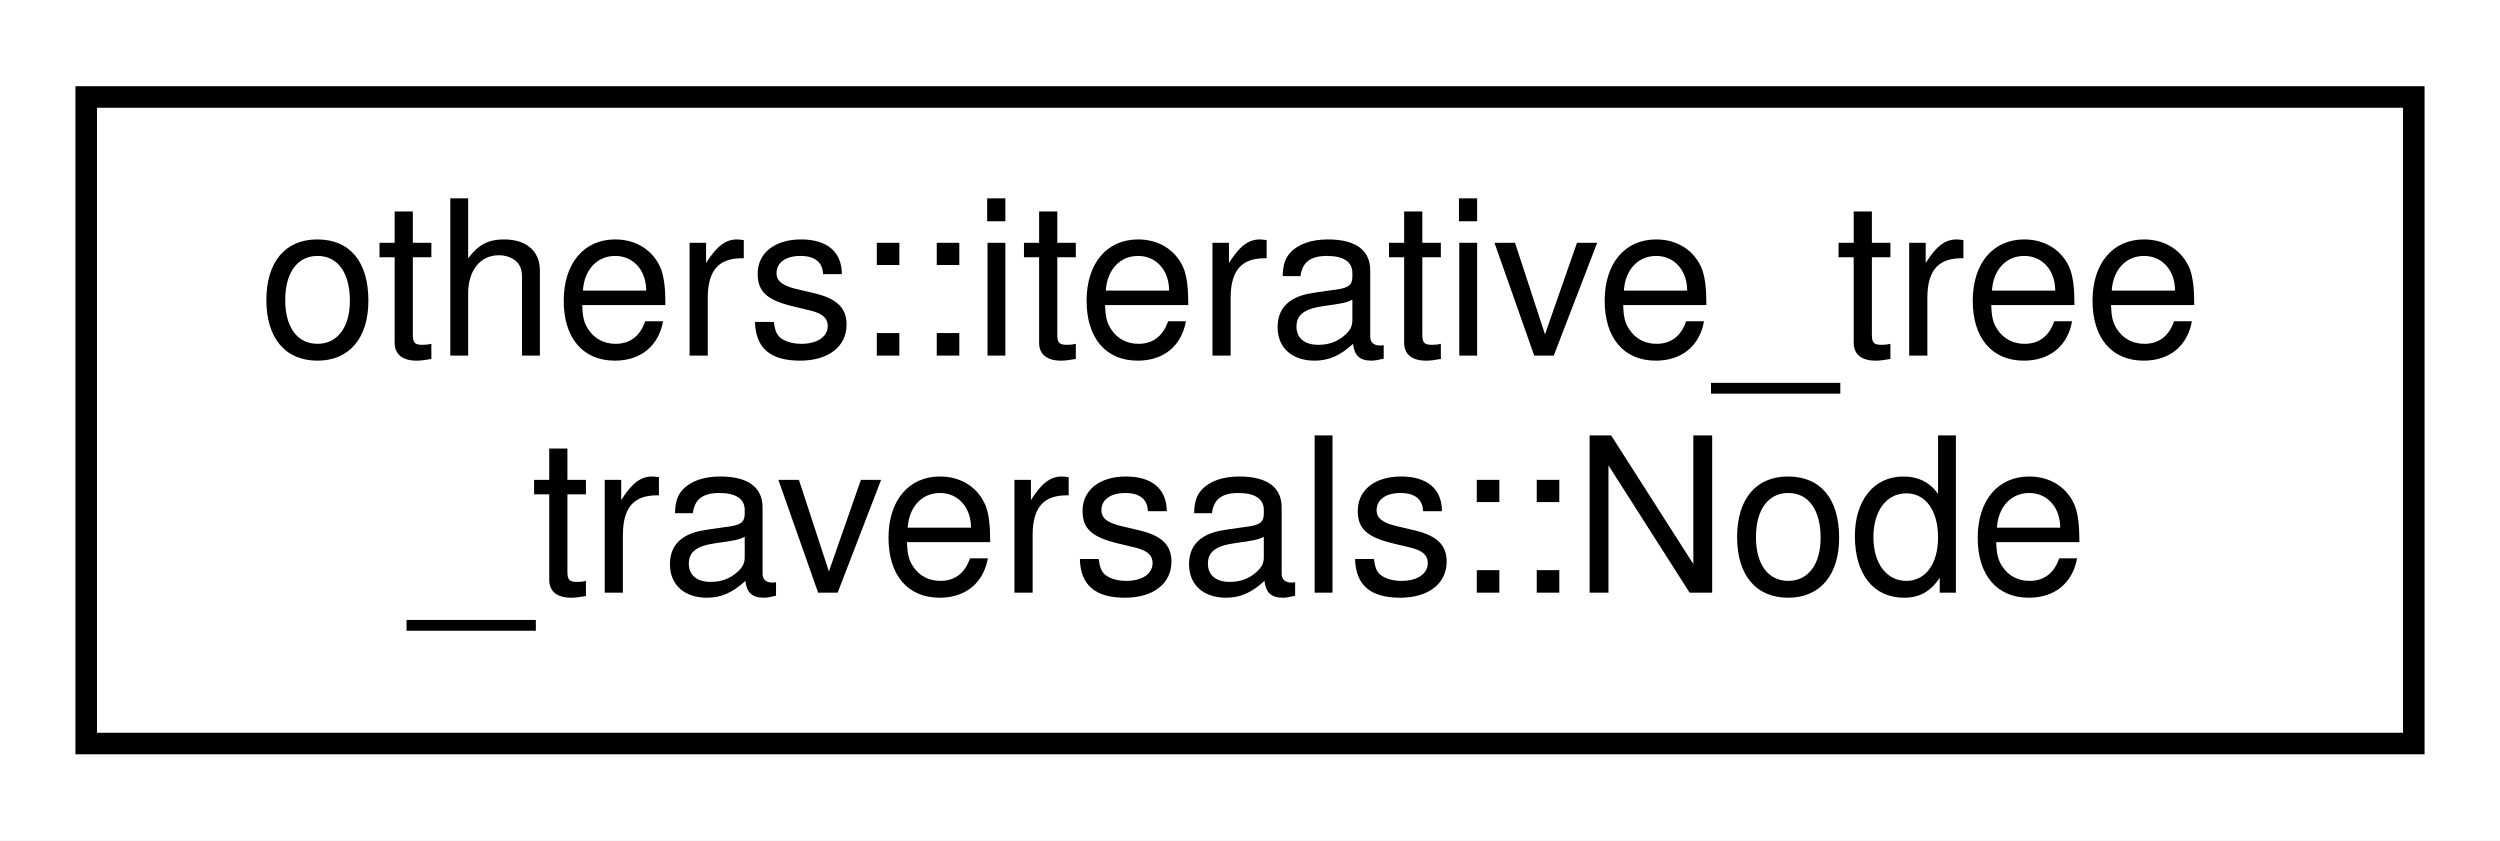
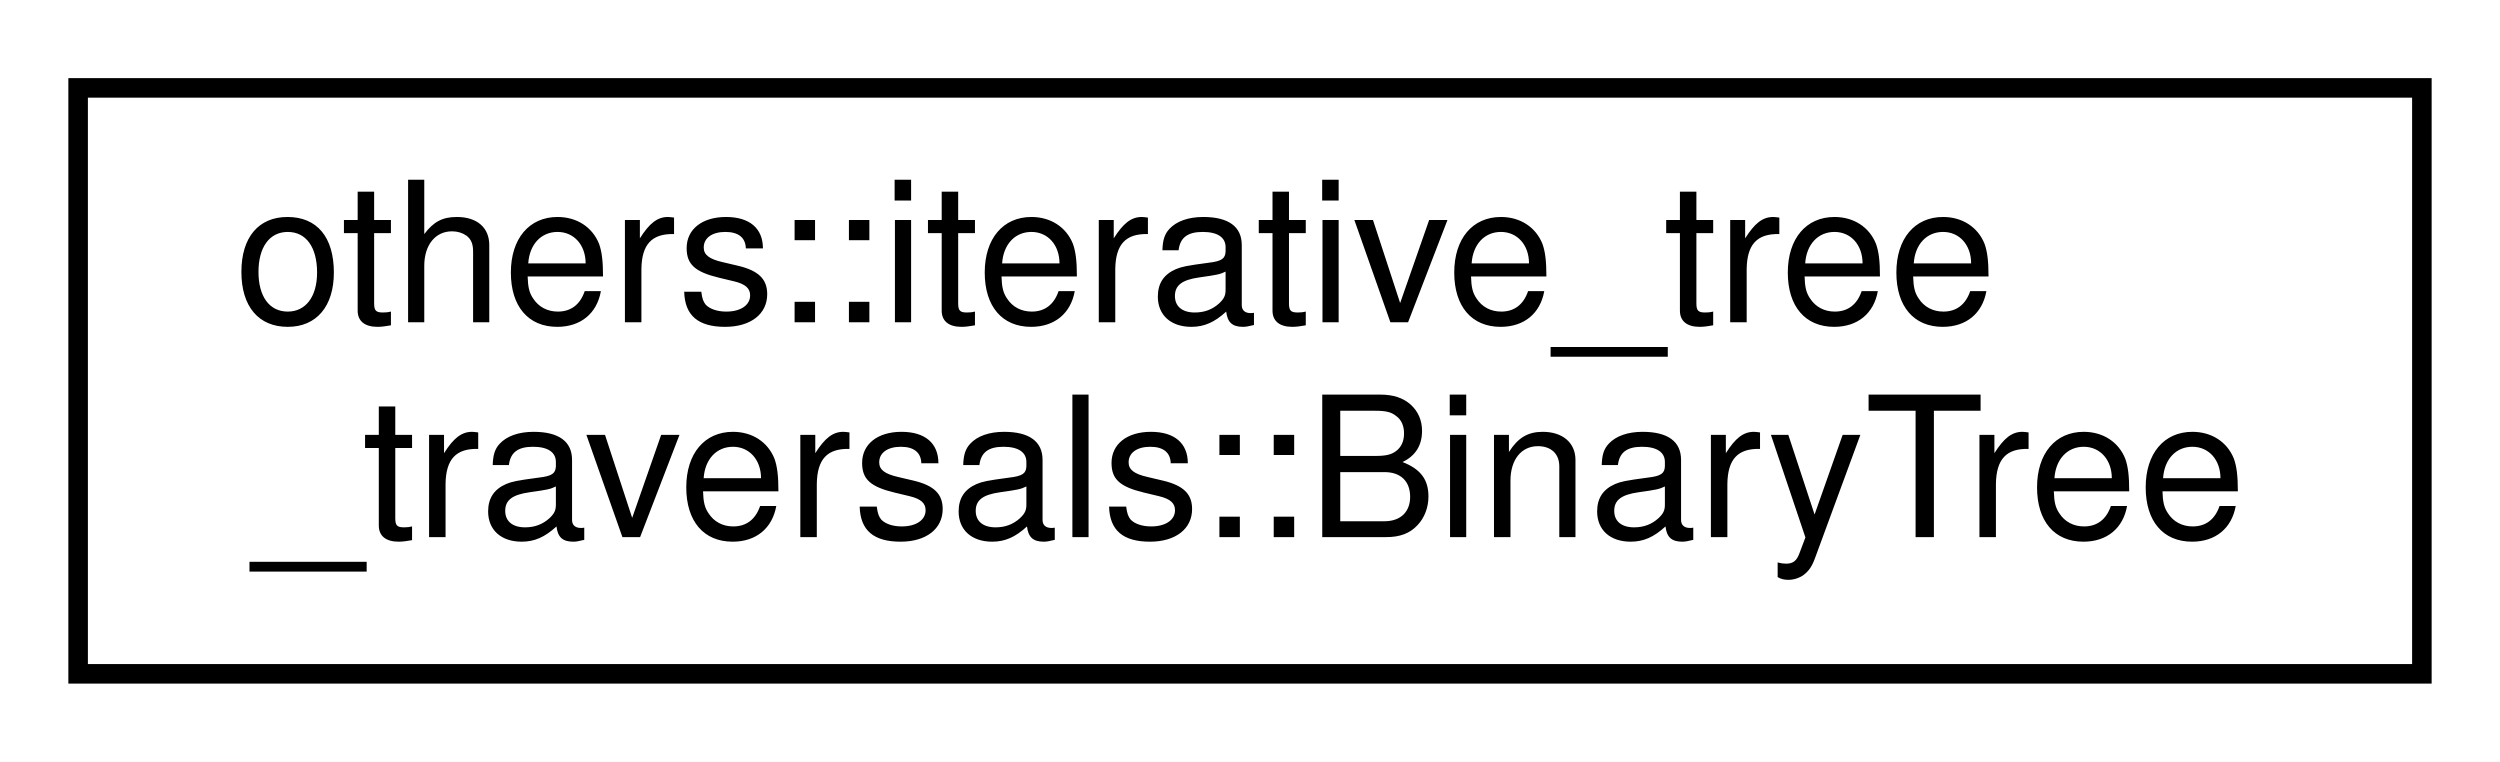
- <svg xmlns="http://www.w3.org/2000/svg" xmlns:xlink="http://www.w3.org/1999/xlink" width="116pt" height="39pt" viewBox="0.00 0.00 116.00 39.00">
+ <svg xmlns="http://www.w3.org/2000/svg" xmlns:xlink="http://www.w3.org/1999/xlink" width="128pt" height="39pt" viewBox="0.00 0.00 128.00 39.00">
  <g id="graph0" class="graph" transform="scale(1 1) rotate(0) translate(4 35)">
-     <polygon fill="white" stroke="transparent" points="-4,4 -4,-35 112,-35 112,4 -4,4" />
+     <polygon fill="white" stroke="transparent" points="-4,4 -4,-35 124,-35 124,4 -4,4" />
    <g id="node1" class="node">
      <g id="a_node1">
-         <a xlink:href="d2/d9a/structothers_1_1iterative__tree__traversals_1_1_node.html" target="_top" xlink:title="defines the structure of a node of the tree">
-           <polygon fill="white" stroke="black" points="0,-0.5 0,-30.5 108,-30.5 108,-0.5 0,-0.5" />
+         <a xlink:href="d9/d12/classothers_1_1iterative__tree__traversals_1_1_binary_tree.html" target="_top" xlink:title="defines the functions associated with the binary tree">
+           <polygon fill="white" stroke="black" points="0,-0.5 0,-30.5 120,-30.5 120,-0.5 0,-0.5" />
          <text text-anchor="start" x="8" y="-18.5" font-family="Helvetica,sans-Serif" font-size="10.00">others::iterative_tree</text>
-           <text text-anchor="middle" x="54" y="-7.5" font-family="Helvetica,sans-Serif" font-size="10.00">_traversals::Node</text>
+           <text text-anchor="middle" x="60" y="-7.5" font-family="Helvetica,sans-Serif" font-size="10.00">_traversals::BinaryTree</text>
        </a>
      </g>
    </g>
  </g>
</svg>
